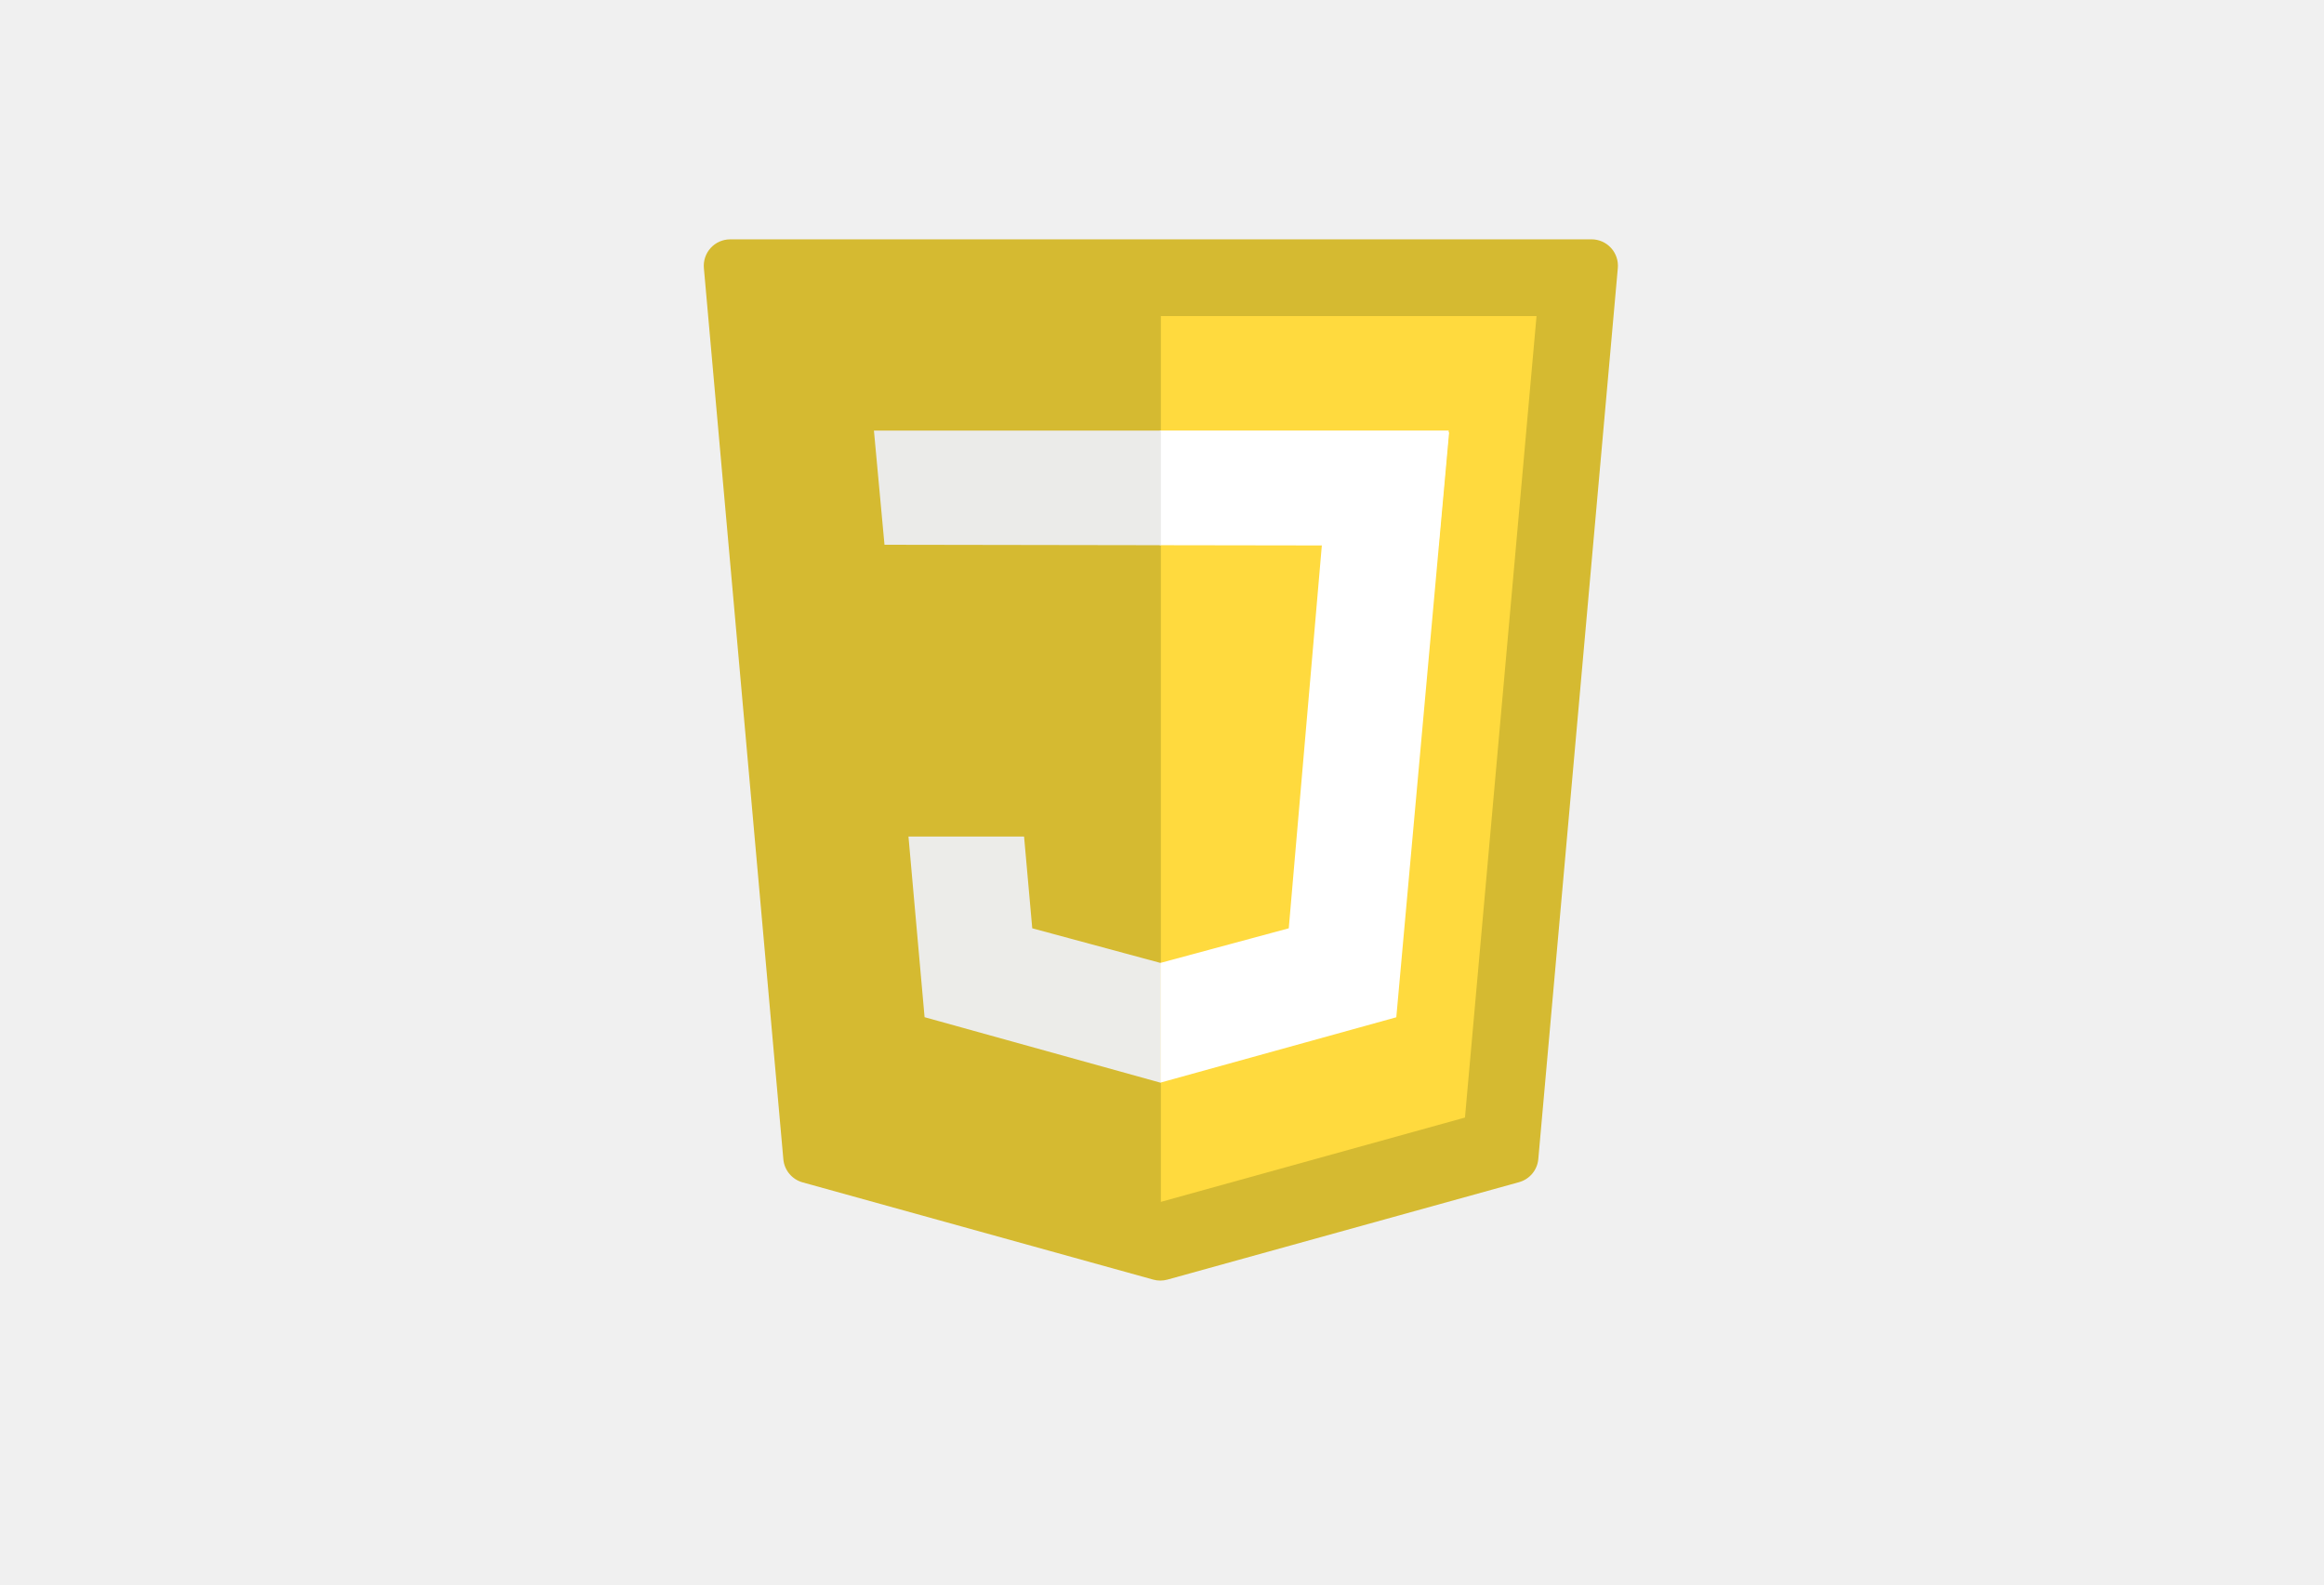
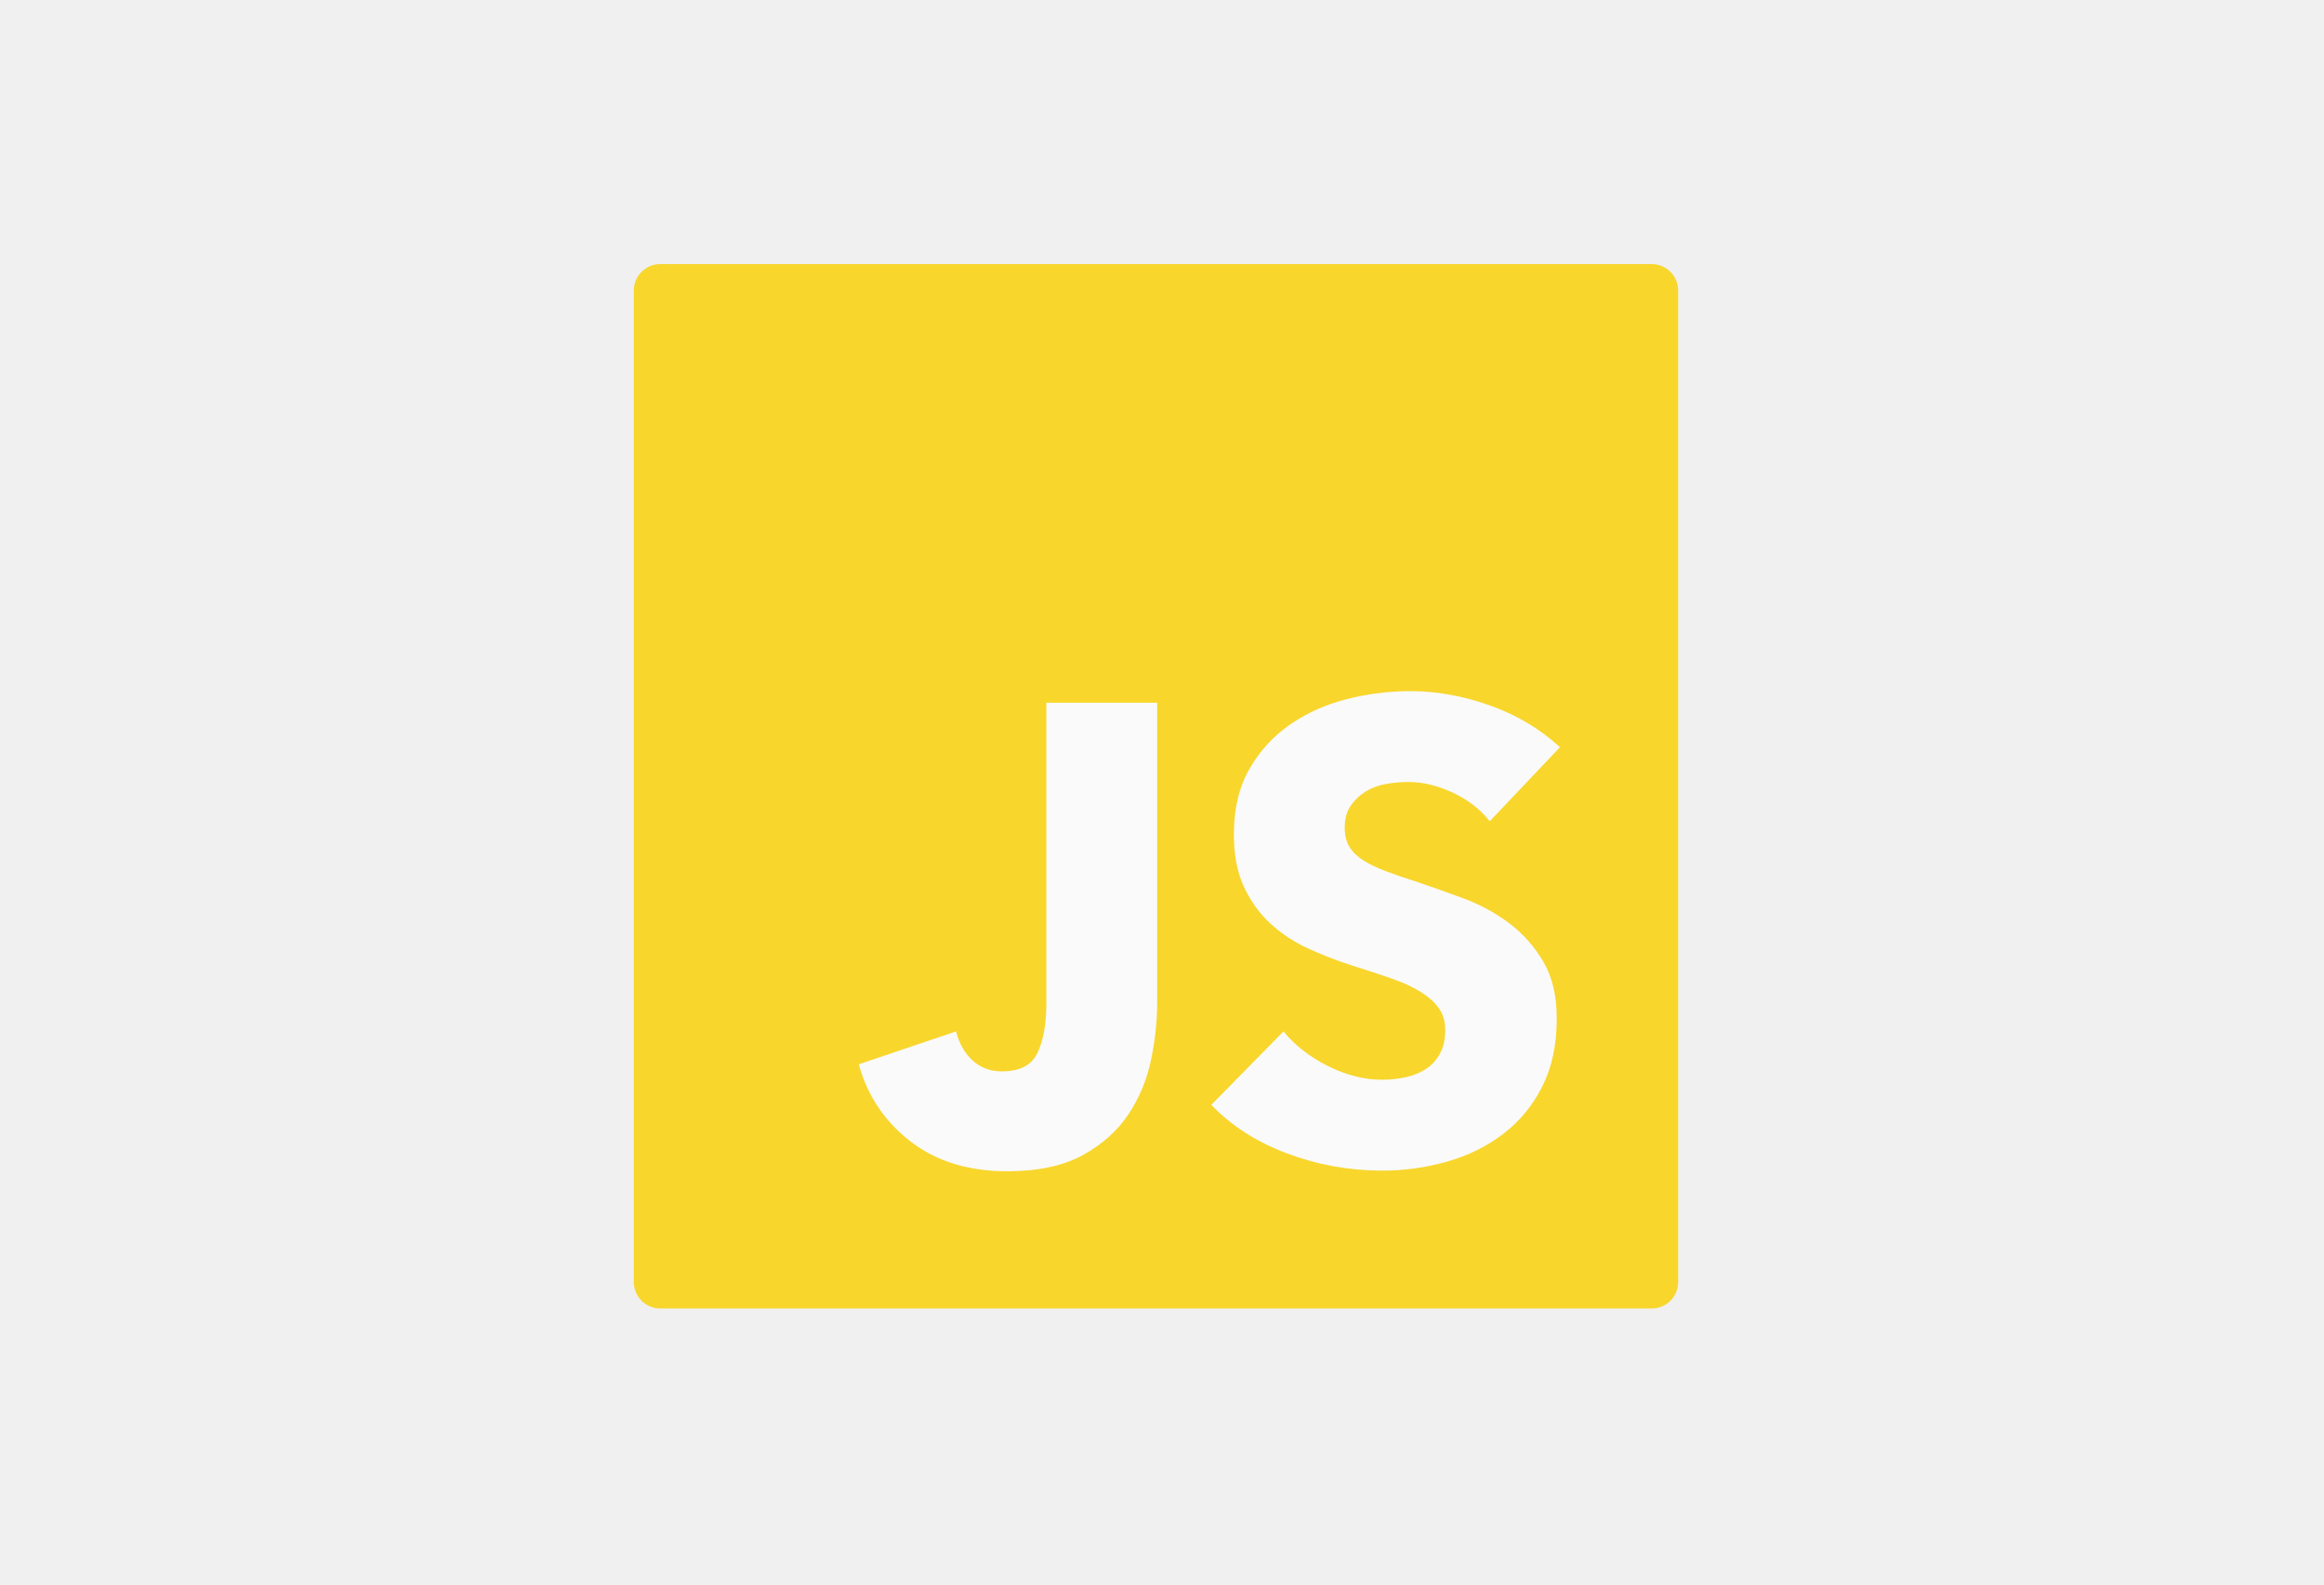
- <svg xmlns="http://www.w3.org/2000/svg" height="60" width="88">
-   <g fill="none">
-     <path d="M27.65 9.062h32.614a1 1 0 0 1 .996 1.089l-3.011 33.737a1 1 0 0 1-.73.875l-13.315 3.69a1 1 0 0 1-.534 0L30.39 44.77a1 1 0 0 1-.728-.875l-3.009-33.743a1 1 0 0 1 .996-1.089z" fill="#d5ba31" />
-     <path d="M55.472 42.317l2.71-30.35H43.957v33.542l11.515-3.193z" fill="#ffda3e" />
-     <path d="M43.957 36.455l-.02.005-4.85-1.31-.31-3.474H34.4l.61 6.84 8.925 2.478.02-.006v-4.533" fill="#ecece9" />
-     <path d="M50.17 19.29L48.8 35.15l-4.858 1.31v4.533l8.93-2.474 2-22.16-4.703 2.935z" fill="#fff" />
-     <path d="M43.917 20.644l10.552.016.086-.98.2-2.207.103-1.17H43.916v4.34z" fill="#fff" />
-     <path d="M33.492 20.627l-.4-4.323h10.865v4.34z" fill="#ebebe9" />
+ <svg xmlns="http://www.w3.org/2000/svg" width="88px" height="60px" viewBox="0 0 88 60" version="1.1">
+   <defs />
+   <g id="Page-1" stroke="none" stroke-width="1" fill="none" fill-rule="evenodd">
+     <g id="Artboard-Copy" transform="translate(-439, -19)">
+       <g id="Group-18" transform="translate(463, 29)">
+         <g id="Group-19">
+           <path d="M1,0 L38.545,0 C39.097,-1.01453063e-16 39.545,0.448 39.545,1 L39.545,38.545 C39.545,39.097 39.097,39.545 38.545,39.545 L1,39.545 C0.448,39.545 6.76353751e-17,39.097 0,38.545 L0,1 C-6.76353751e-17,0.448 0.448,1.01453063e-16 1,0 Z" id="Rectangle-13" fill="#F8D62C" />
+           <path d="M19.817,27.98 C19.817,28.664 19.74,29.379 19.585,30.128 C19.431,30.876 19.146,31.564 18.731,32.19 C18.316,32.816 17.739,33.333 16.999,33.74 C16.258,34.146 15.302,34.35 14.131,34.35 C12.667,34.35 11.447,33.971 10.47,33.215 C9.494,32.458 8.843,31.486 8.518,30.299 L12.203,29.054 C12.317,29.51 12.524,29.876 12.825,30.152 C13.126,30.429 13.496,30.567 13.936,30.567 C14.619,30.567 15.071,30.331 15.29,29.859 C15.51,29.387 15.62,28.769 15.62,28.005 L15.62,16.608 L19.817,16.608 L19.817,27.98 Z M32.41,21.098 C32.052,20.643 31.584,20.281 31.007,20.012 C30.429,19.744 29.872,19.61 29.335,19.61 C29.058,19.61 28.778,19.634 28.493,19.683 C28.208,19.732 27.952,19.825 27.724,19.963 C27.496,20.102 27.305,20.281 27.151,20.5 C26.996,20.72 26.919,21.001 26.919,21.342 C26.919,21.635 26.98,21.879 27.102,22.074 C27.224,22.27 27.403,22.44 27.639,22.587 C27.875,22.733 28.155,22.867 28.481,22.99 C28.806,23.112 29.172,23.238 29.579,23.368 C30.165,23.563 30.775,23.779 31.409,24.014 C32.044,24.25 32.621,24.564 33.142,24.954 C33.663,25.345 34.094,25.829 34.435,26.406 C34.777,26.984 34.948,27.704 34.948,28.566 C34.948,29.558 34.765,30.417 34.399,31.141 C34.033,31.865 33.541,32.462 32.922,32.934 C32.304,33.406 31.596,33.756 30.799,33.984 C30.002,34.211 29.18,34.325 28.334,34.325 C27.098,34.325 25.902,34.11 24.747,33.679 C23.592,33.247 22.632,32.633 21.867,31.836 L24.6,29.054 C25.023,29.575 25.581,30.01 26.272,30.36 C26.964,30.709 27.651,30.884 28.334,30.884 C28.643,30.884 28.944,30.852 29.237,30.787 C29.53,30.722 29.786,30.616 30.006,30.469 C30.226,30.323 30.401,30.128 30.531,29.884 C30.661,29.64 30.726,29.347 30.726,29.005 C30.726,28.68 30.645,28.403 30.482,28.175 C30.319,27.948 30.087,27.74 29.786,27.553 C29.485,27.366 29.111,27.195 28.664,27.041 C28.216,26.886 27.708,26.719 27.138,26.54 C26.585,26.361 26.044,26.15 25.516,25.906 C24.987,25.662 24.515,25.349 24.1,24.966 C23.685,24.584 23.352,24.12 23.1,23.575 C22.847,23.03 22.721,22.367 22.721,21.586 C22.721,20.626 22.917,19.805 23.307,19.121 C23.697,18.438 24.21,17.877 24.844,17.438 C25.479,16.998 26.195,16.677 26.992,16.474 C27.789,16.27 28.595,16.169 29.408,16.169 C30.384,16.169 31.381,16.347 32.398,16.705 C33.414,17.063 34.305,17.592 35.07,18.292 L32.41,21.098 Z" id="JS" fill="#FAFAFA" />
+         </g>
+       </g>
+     </g>
  </g>
</svg>
